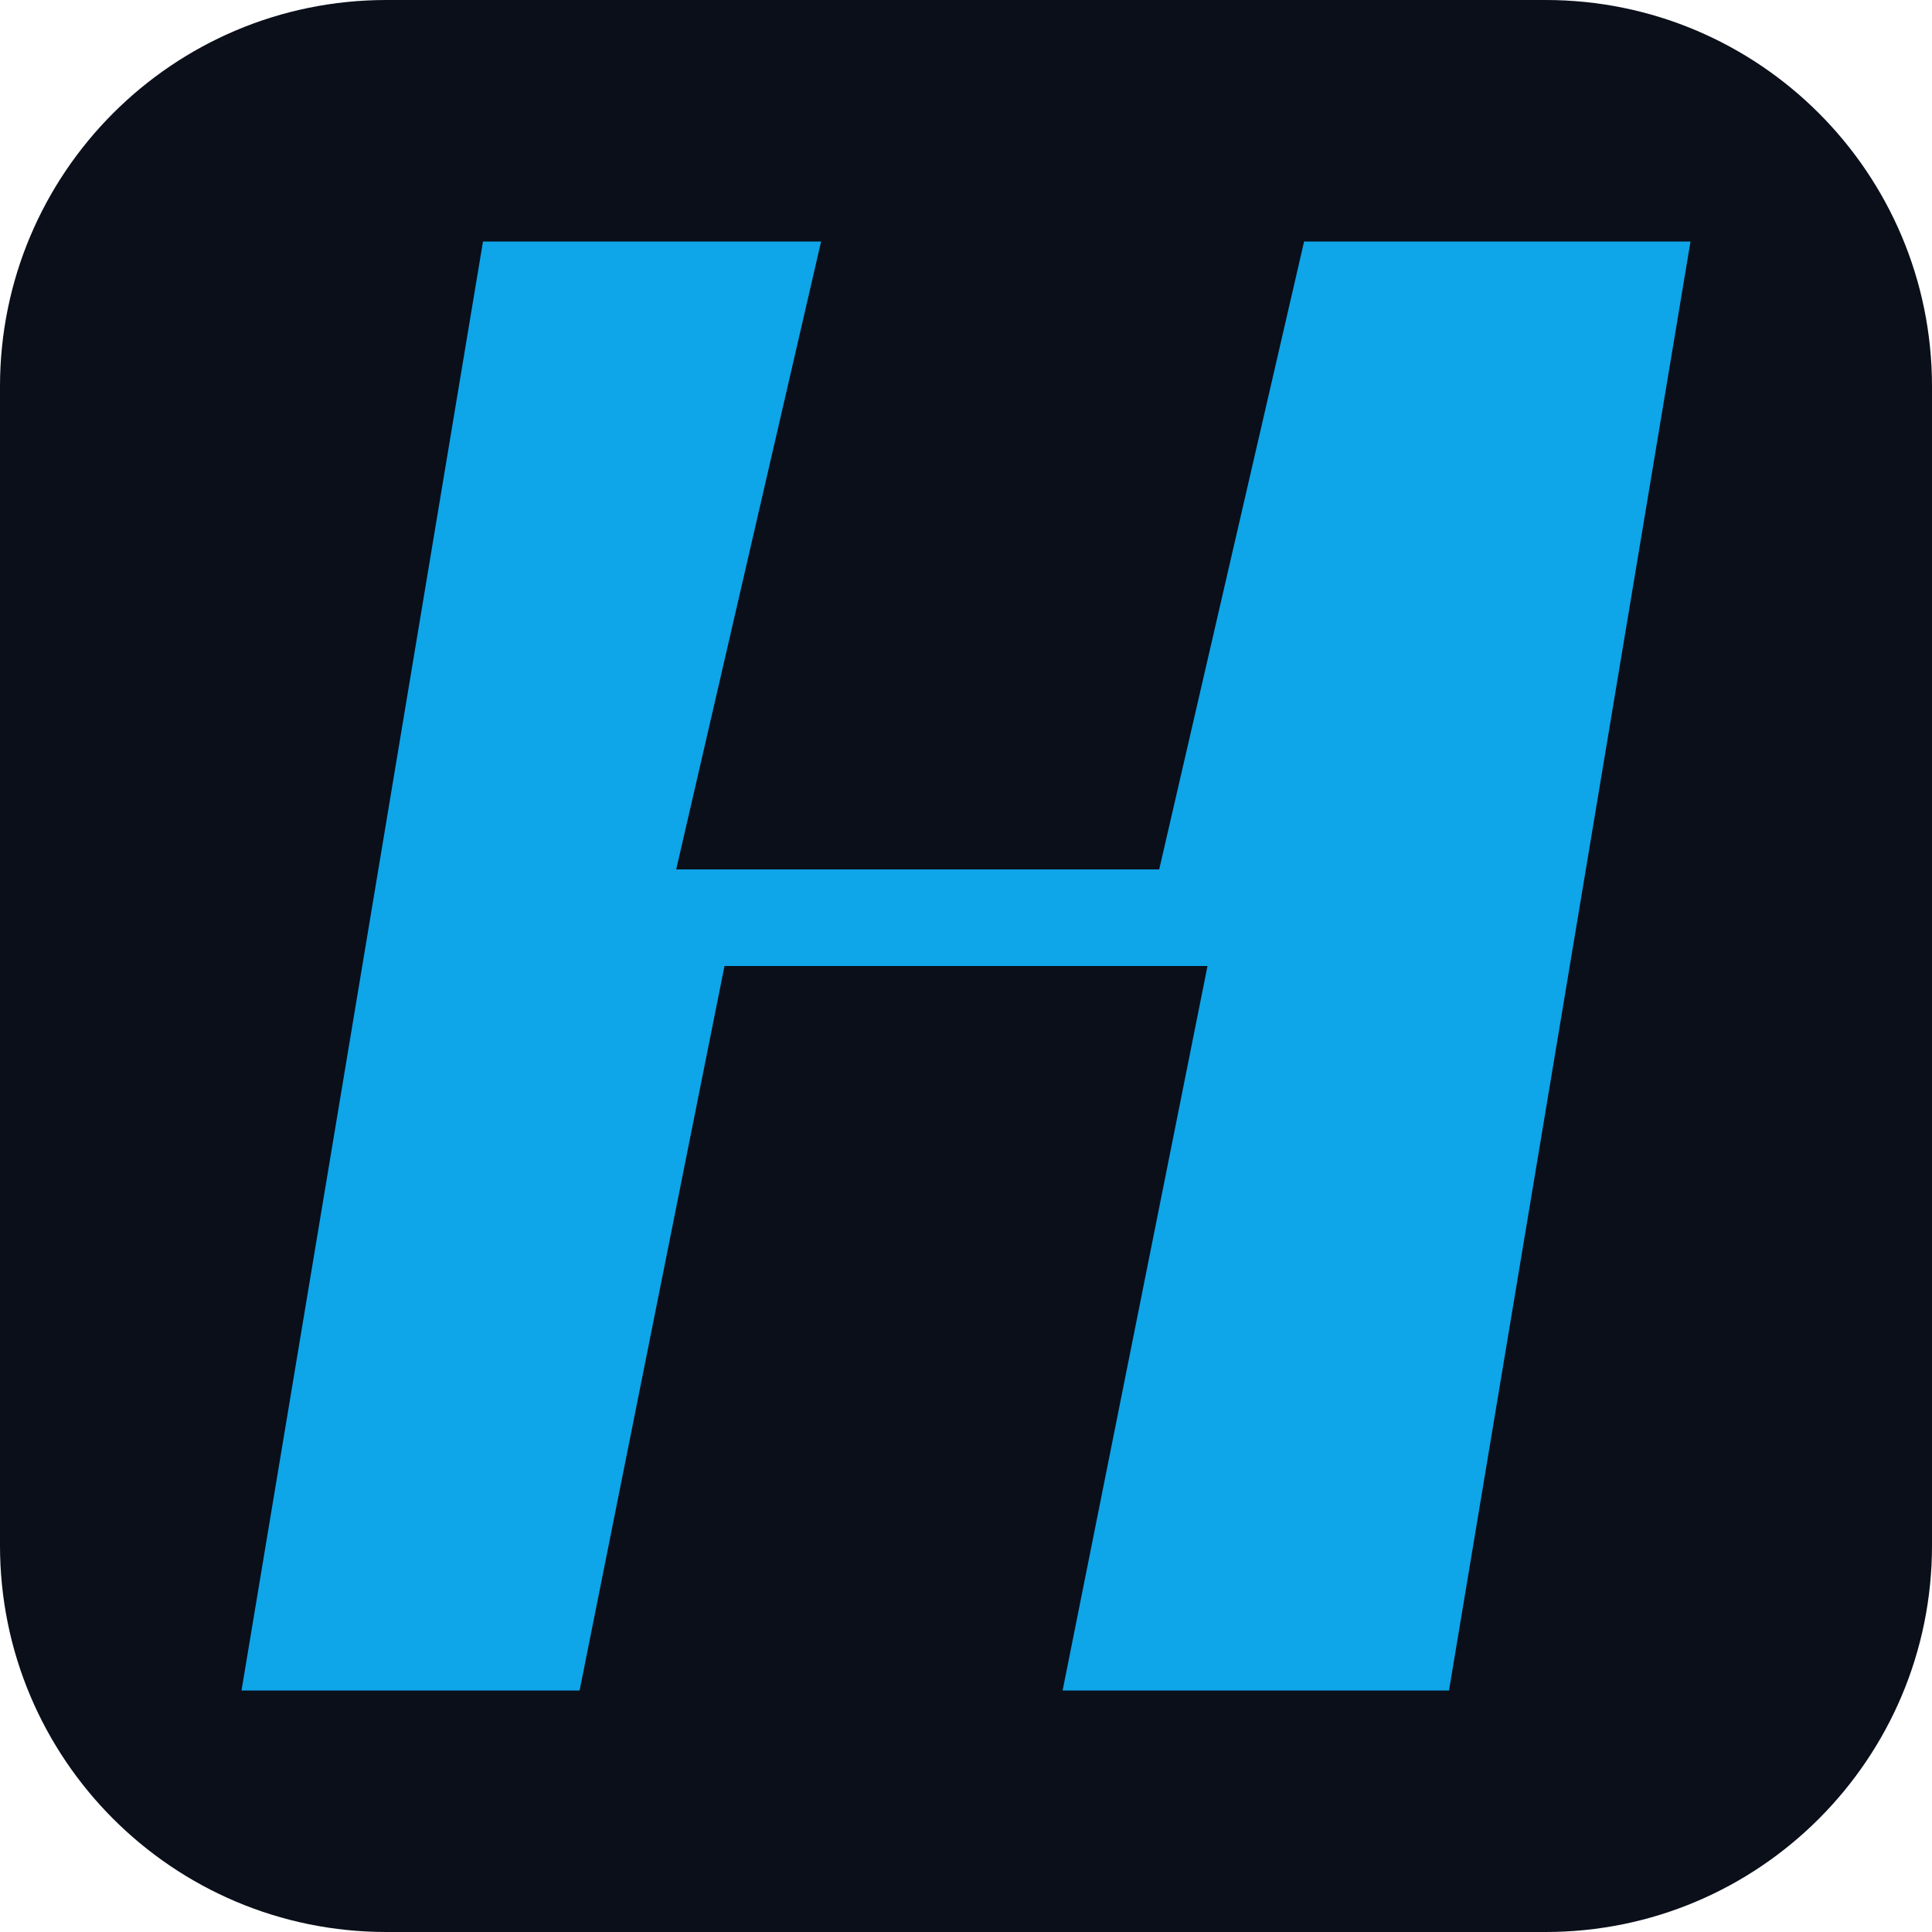
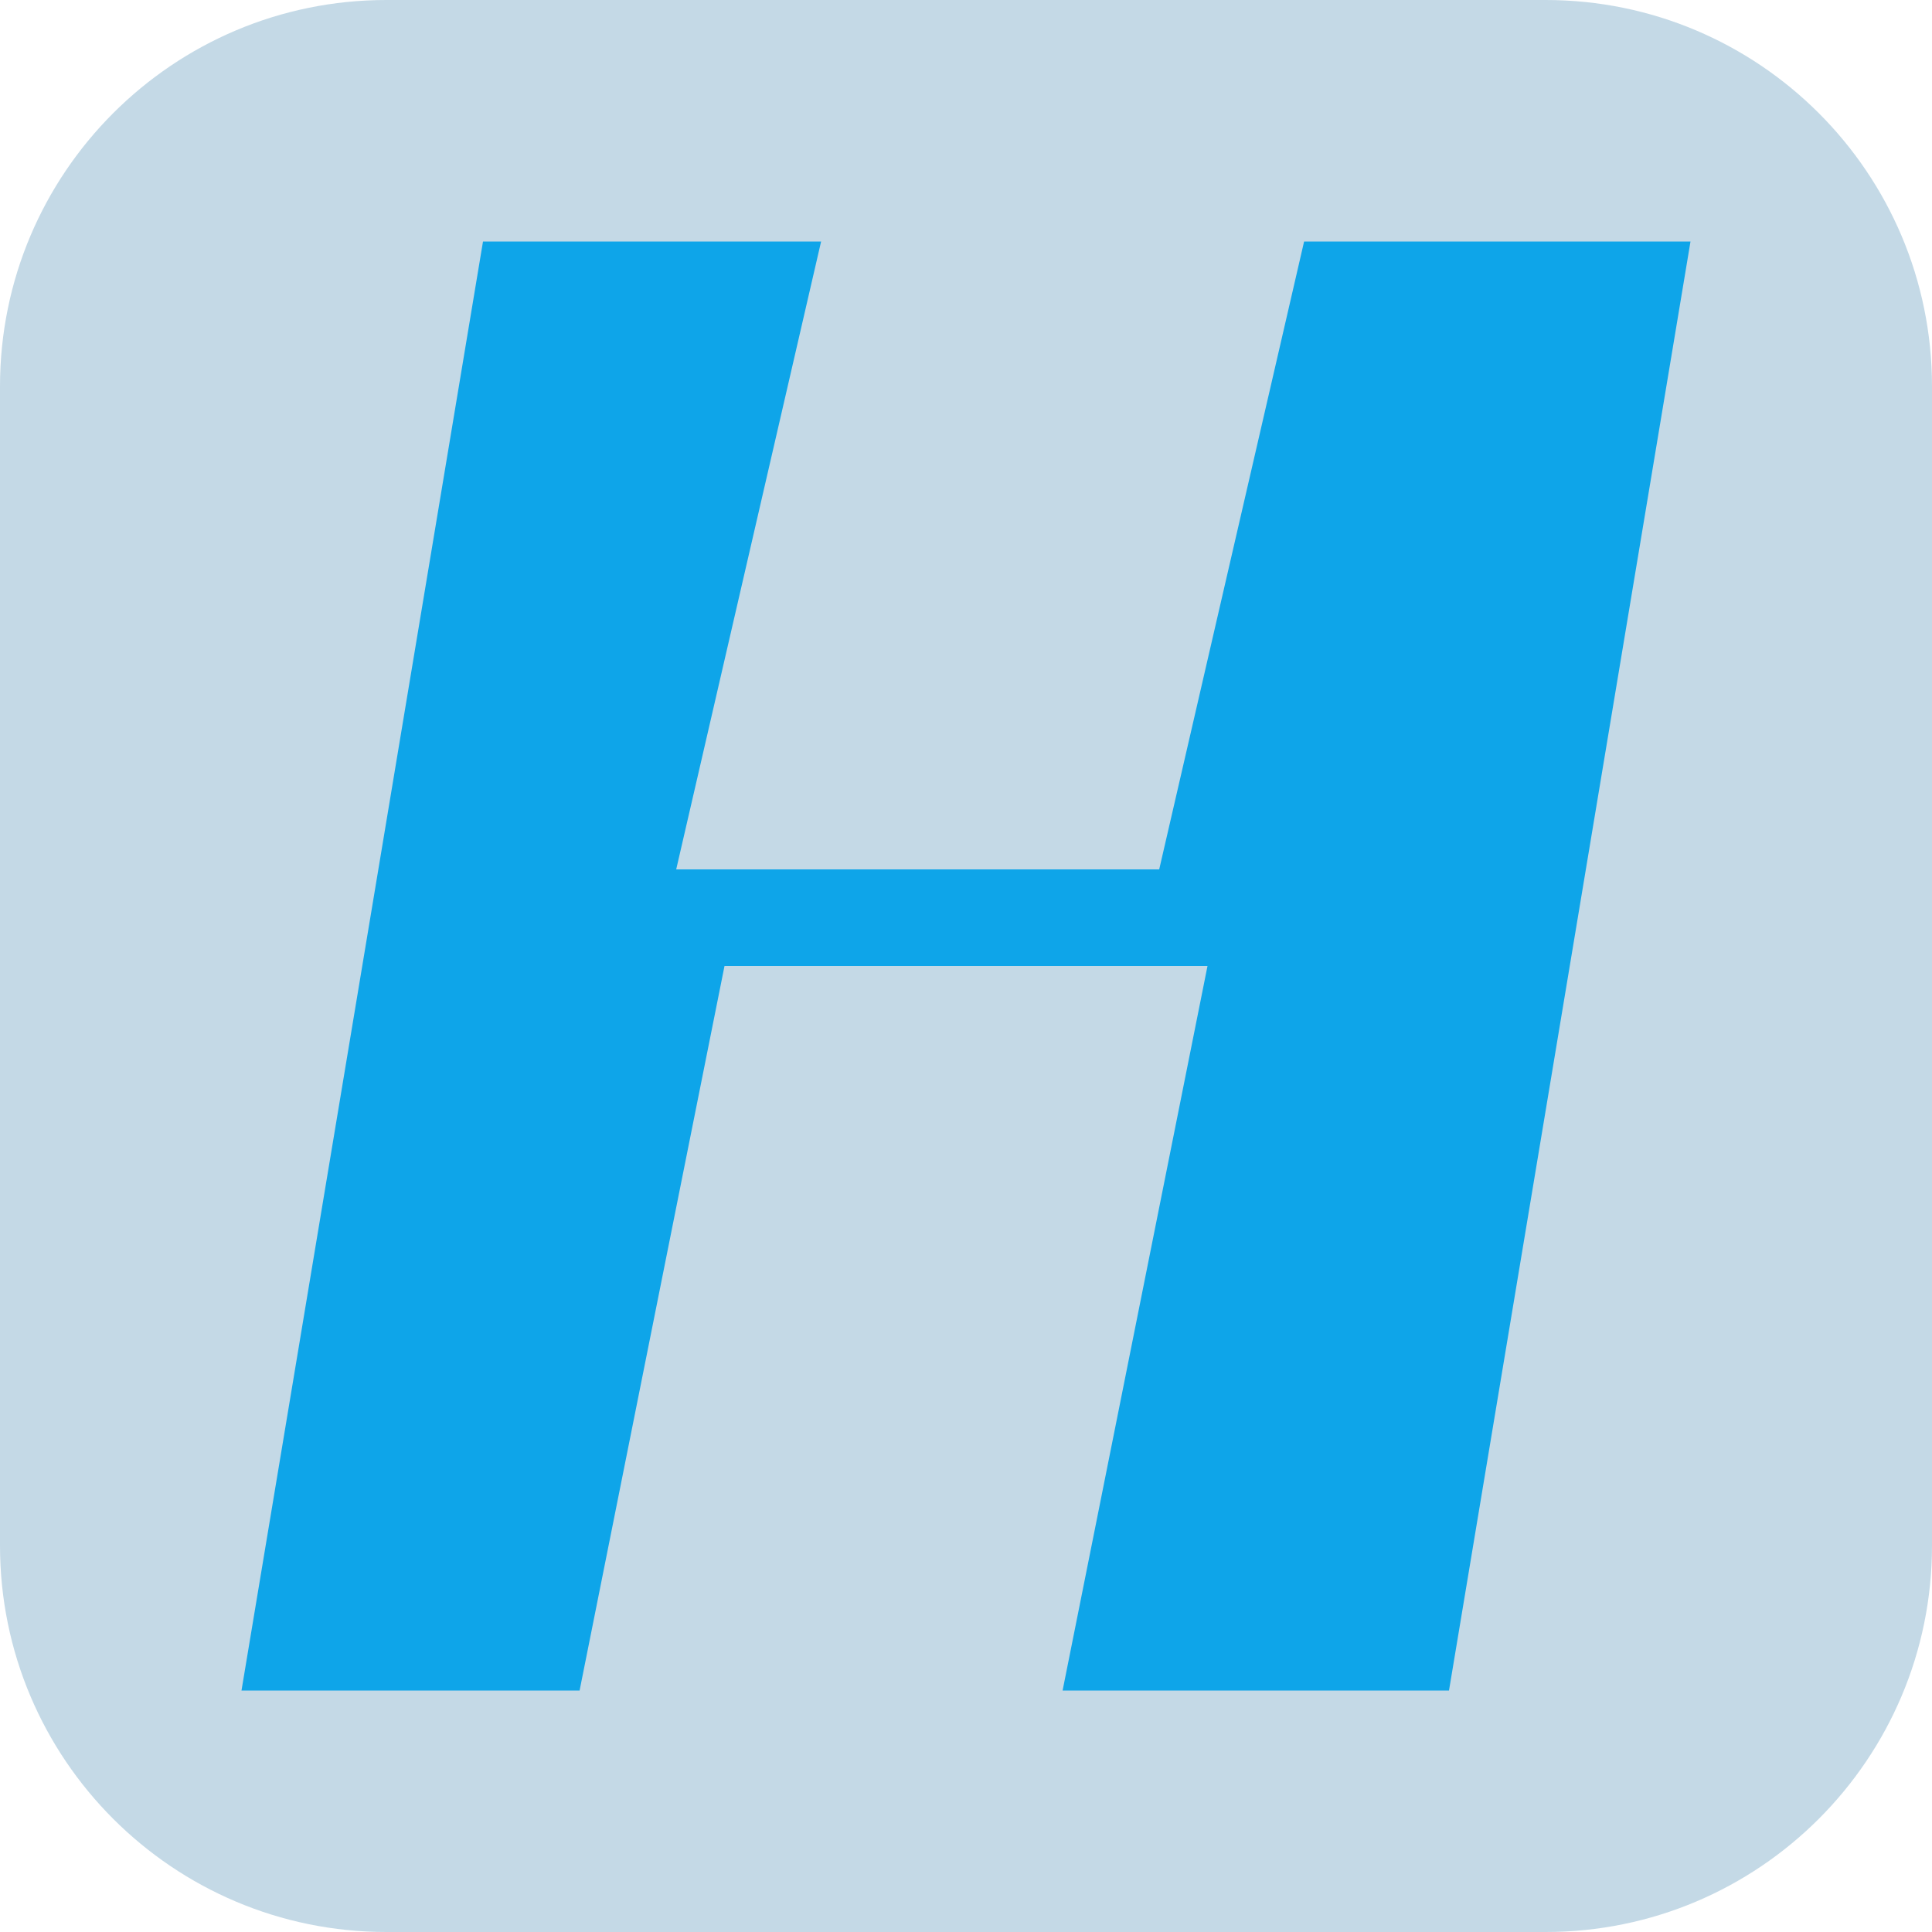
<svg xmlns="http://www.w3.org/2000/svg" viewBox="0 0 40 40">
-   <rect width="40" height="40" rx="8" fill="#0a0f1a" />
+   <rect width="40" height="40" rx="8" fill="#c4d9e6" />
  <path d="M10 5L5 35H12L15 20H25L22 35H30L35 5H27L24 18H14L17 5H10Z" fill="#0ea5e9" />
</svg>
